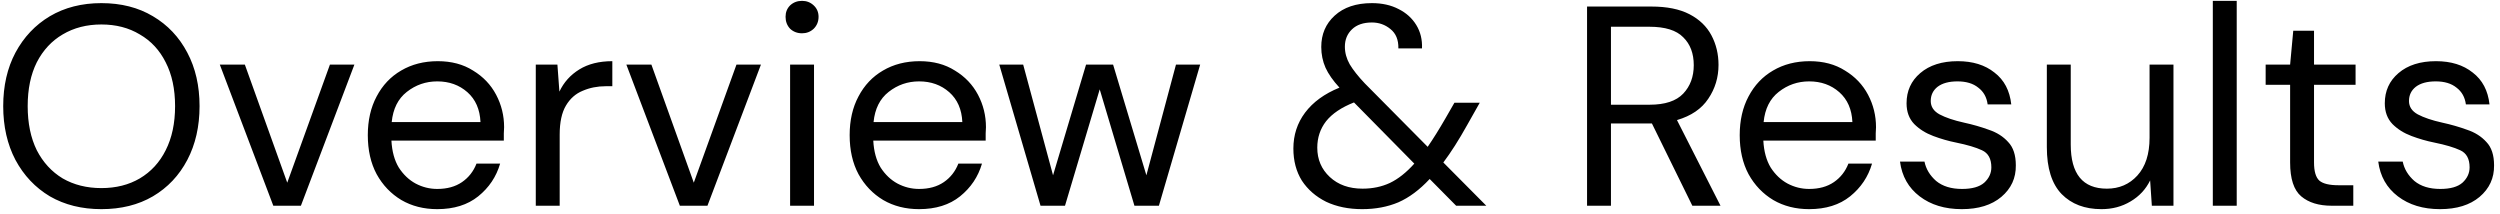
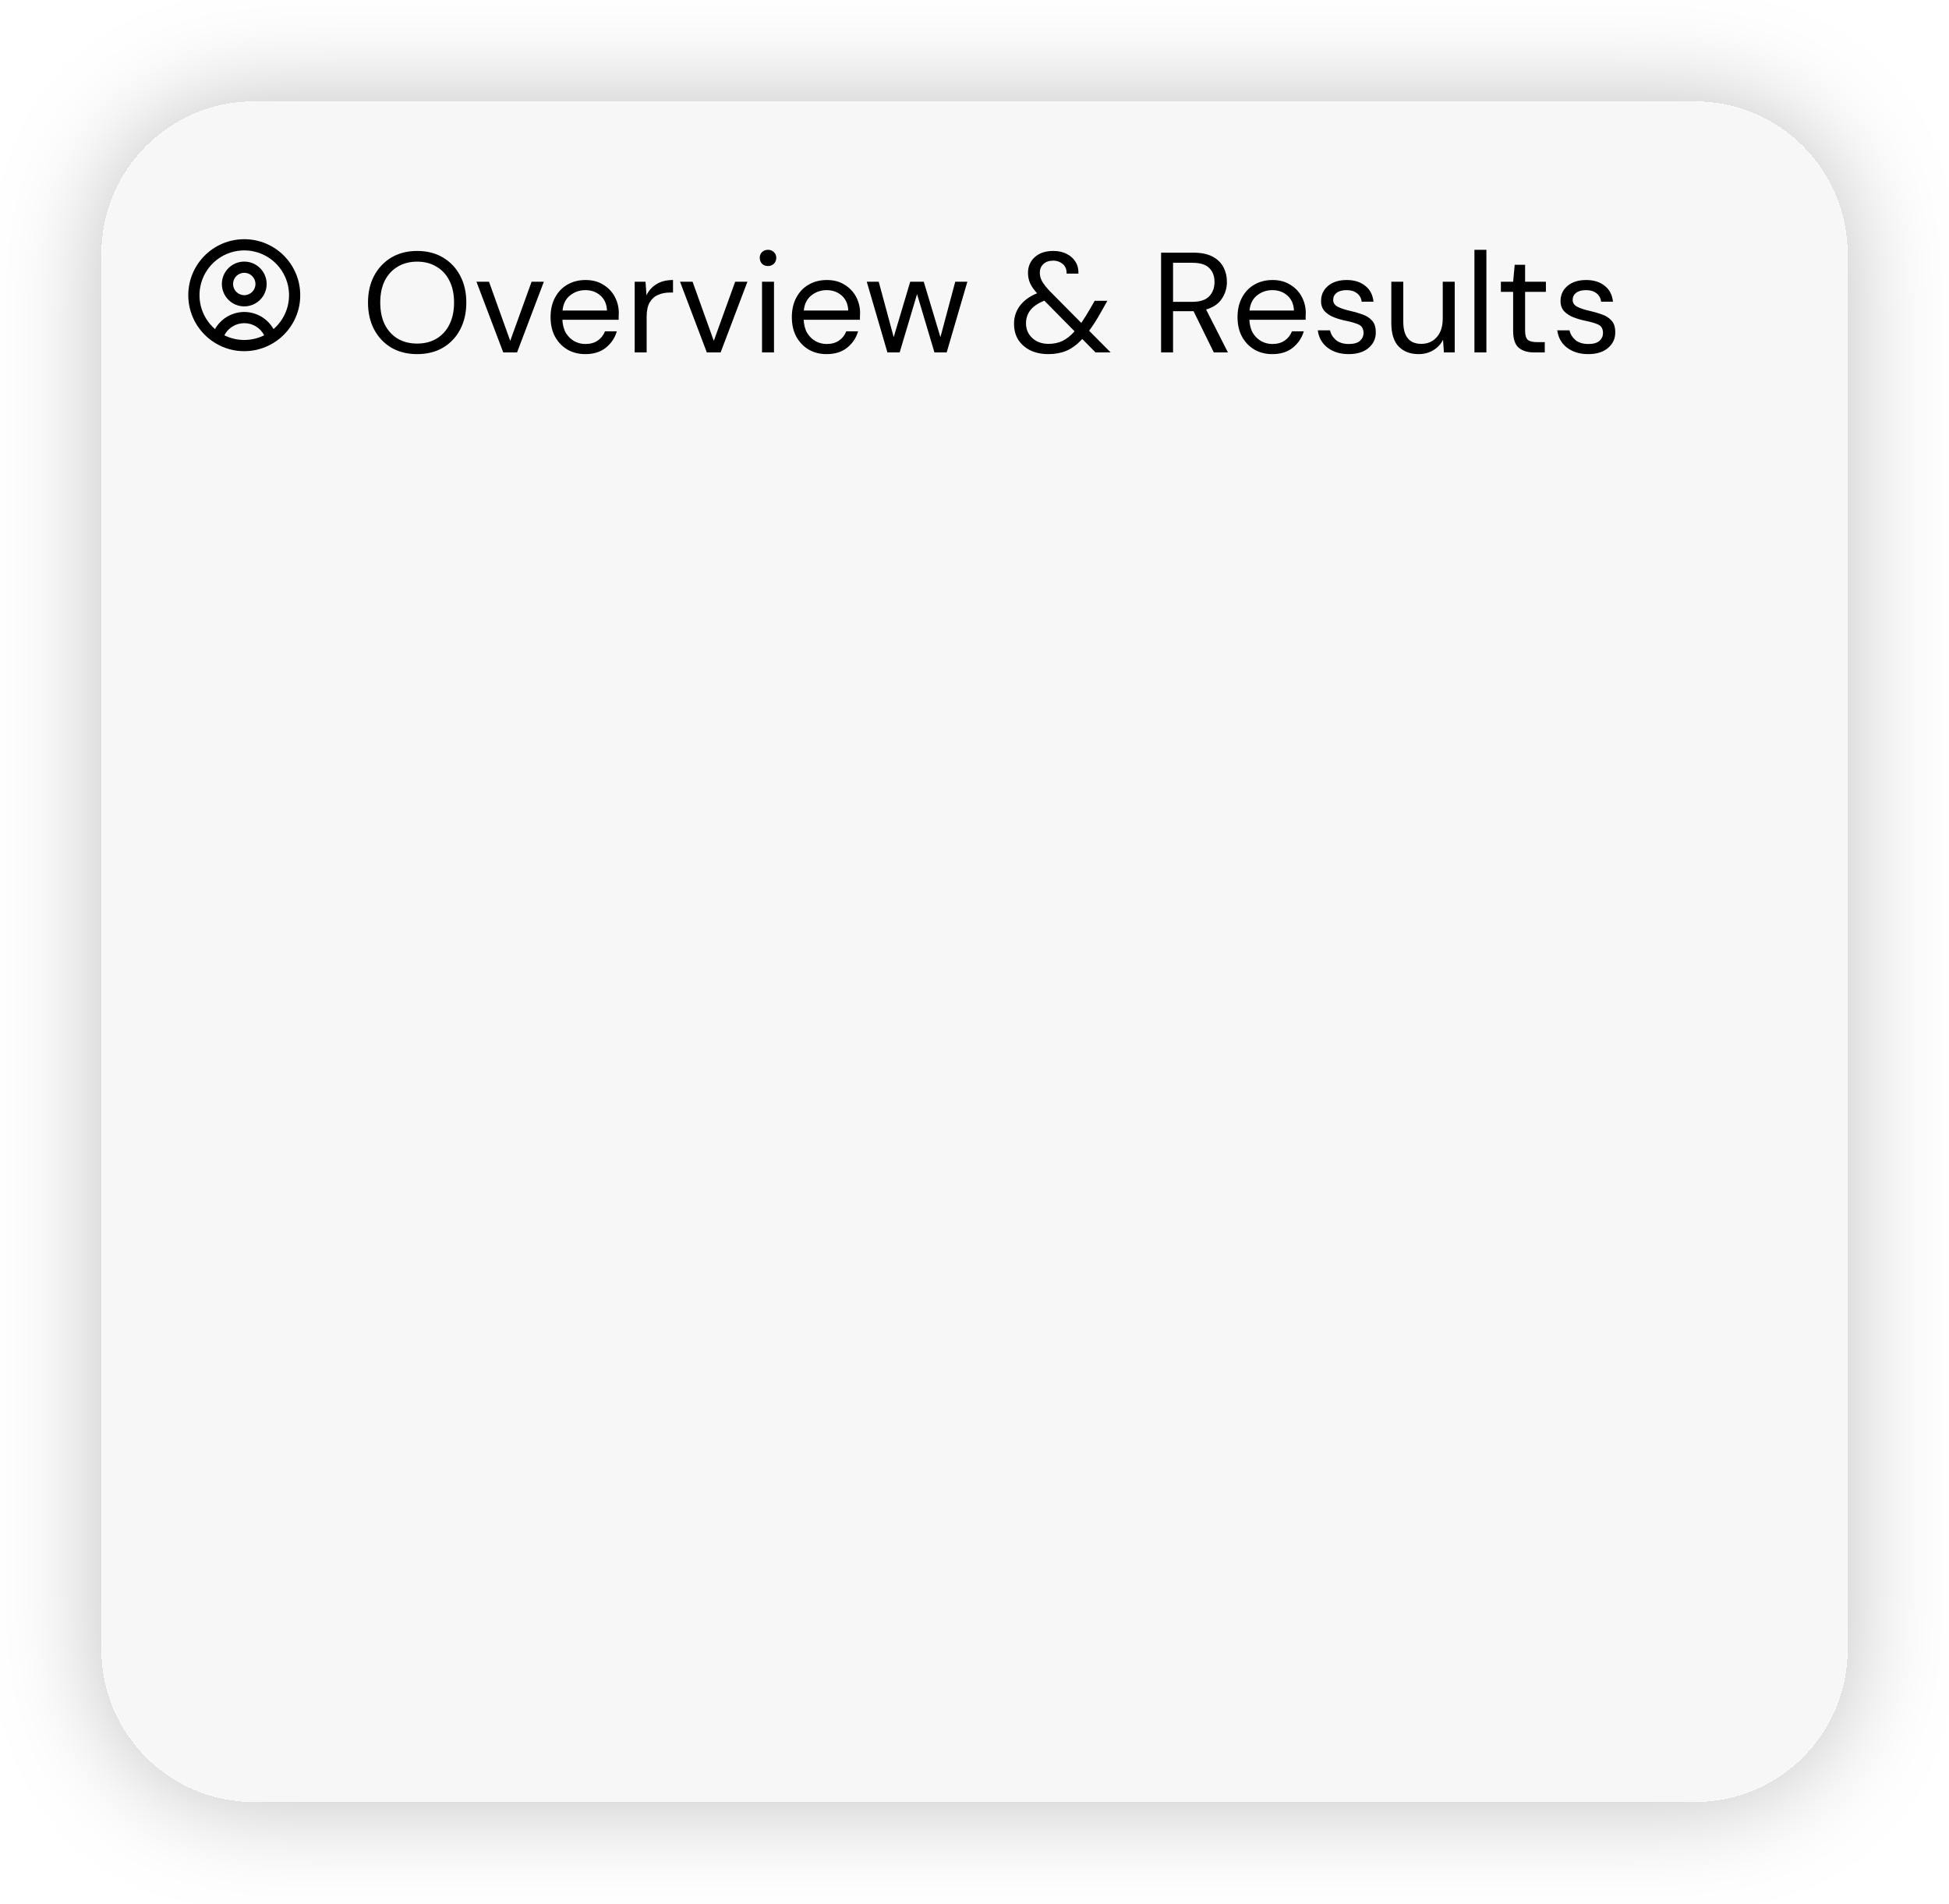
- <svg xmlns="http://www.w3.org/2000/svg" width="246" height="21" viewBox="0 0 246 21" fill="none">
-   <path d="M9.976 20.58C8.053 20.58 6.364 20.16 4.908 19.32C3.471 18.461 2.341 17.267 1.52 15.736C0.717 14.205 0.316 12.441 0.316 10.444C0.316 8.446 0.717 6.692 1.52 5.18C2.341 3.649 3.471 2.454 4.908 1.596C6.364 0.737 8.053 0.308 9.976 0.308C11.917 0.308 13.607 0.737 15.044 1.596C16.5 2.454 17.629 3.649 18.432 5.18C19.235 6.692 19.636 8.446 19.636 10.444C19.636 12.441 19.235 14.205 18.432 15.736C17.629 17.267 16.5 18.461 15.044 19.32C13.607 20.16 11.917 20.58 9.976 20.58ZM9.976 18.508C11.413 18.508 12.673 18.191 13.756 17.556C14.857 16.902 15.707 15.979 16.304 14.784C16.92 13.57 17.228 12.124 17.228 10.444C17.228 8.764 16.92 7.326 16.304 6.132C15.707 4.937 14.857 4.022 13.756 3.388C12.673 2.734 11.413 2.408 9.976 2.408C8.539 2.408 7.269 2.734 6.168 3.388C5.085 4.022 4.236 4.937 3.62 6.132C3.023 7.326 2.724 8.764 2.724 10.444C2.724 12.124 3.023 13.57 3.62 14.784C4.236 15.979 5.085 16.902 6.168 17.556C7.269 18.191 8.539 18.508 9.976 18.508ZM26.893 20.244L21.629 6.356H24.093L28.265 17.976L32.465 6.356H34.873L29.609 20.244H26.893ZM43.024 20.58C41.698 20.58 40.522 20.281 39.496 19.684C38.469 19.068 37.657 18.218 37.06 17.136C36.481 16.053 36.192 14.774 36.192 13.3C36.192 11.844 36.481 10.575 37.06 9.492C37.638 8.39 38.441 7.541 39.468 6.944C40.513 6.328 41.717 6.02 43.08 6.02C44.424 6.02 45.581 6.328 46.552 6.944C47.541 7.541 48.297 8.334 48.82 9.324C49.342 10.313 49.604 11.377 49.604 12.516C49.604 12.721 49.594 12.927 49.576 13.132C49.576 13.337 49.576 13.57 49.576 13.832H38.516C38.572 14.896 38.814 15.783 39.244 16.492C39.692 17.183 40.242 17.705 40.896 18.06C41.568 18.415 42.277 18.592 43.024 18.592C43.994 18.592 44.806 18.368 45.46 17.92C46.113 17.472 46.589 16.865 46.888 16.1H49.212C48.838 17.388 48.12 18.461 47.056 19.32C46.01 20.16 44.666 20.58 43.024 20.58ZM43.024 8.008C41.904 8.008 40.905 8.353 40.028 9.044C39.169 9.716 38.674 10.705 38.544 12.012H47.28C47.224 10.761 46.794 9.781 45.992 9.072C45.189 8.362 44.2 8.008 43.024 8.008ZM52.721 20.244V6.356H54.849L55.045 9.016C55.474 8.101 56.128 7.373 57.005 6.832C57.882 6.29 58.965 6.02 60.253 6.02V8.484H59.609C58.788 8.484 58.032 8.633 57.341 8.932C56.65 9.212 56.1 9.697 55.689 10.388C55.278 11.079 55.073 12.03 55.073 13.244V20.244H52.721ZM66.897 20.244L61.633 6.356H64.097L68.269 17.976L72.469 6.356H74.877L69.613 20.244H66.897ZM78.922 3.276C78.456 3.276 78.064 3.126 77.746 2.828C77.448 2.51 77.299 2.118 77.299 1.652C77.299 1.204 77.448 0.83 77.746 0.532C78.064 0.233 78.456 0.084 78.922 0.084C79.371 0.084 79.753 0.233 80.07 0.532C80.388 0.83 80.546 1.204 80.546 1.652C80.546 2.118 80.388 2.51 80.07 2.828C79.753 3.126 79.371 3.276 78.922 3.276ZM77.746 20.244V6.356H80.099V20.244H77.746ZM90.438 20.58C89.112 20.58 87.936 20.281 86.91 19.684C85.883 19.068 85.071 18.218 84.474 17.136C83.895 16.053 83.606 14.774 83.606 13.3C83.606 11.844 83.895 10.575 84.474 9.492C85.052 8.39 85.855 7.541 86.882 6.944C87.927 6.328 89.131 6.02 90.494 6.02C91.838 6.02 92.995 6.328 93.966 6.944C94.955 7.541 95.711 8.334 96.234 9.324C96.756 10.313 97.018 11.377 97.018 12.516C97.018 12.721 97.008 12.927 96.99 13.132C96.99 13.337 96.99 13.57 96.99 13.832H85.93C85.986 14.896 86.228 15.783 86.658 16.492C87.106 17.183 87.656 17.705 88.31 18.06C88.982 18.415 89.691 18.592 90.438 18.592C91.408 18.592 92.22 18.368 92.874 17.92C93.527 17.472 94.003 16.865 94.302 16.1H96.626C96.252 17.388 95.534 18.461 94.47 19.32C93.424 20.16 92.08 20.58 90.438 20.58ZM90.438 8.008C89.318 8.008 88.319 8.353 87.442 9.044C86.583 9.716 86.088 10.705 85.958 12.012H94.694C94.638 10.761 94.208 9.781 93.406 9.072C92.603 8.362 91.614 8.008 90.438 8.008ZM102.388 20.244L98.328 6.356H100.68L103.62 17.248L106.868 6.356H109.528L112.804 17.248L115.716 6.356H118.096L114.036 20.244H111.628L108.212 8.792L104.796 20.244H102.388ZM134.044 20.58C132.7 20.58 131.514 20.337 130.488 19.852C129.48 19.348 128.686 18.657 128.108 17.78C127.548 16.884 127.268 15.829 127.268 14.616C127.268 13.29 127.65 12.114 128.416 11.088C129.2 10.043 130.329 9.221 131.804 8.624C131.169 7.933 130.712 7.28 130.432 6.664C130.152 6.029 130.012 5.348 130.012 4.62C130.012 3.369 130.45 2.342 131.328 1.54C132.224 0.718 133.446 0.308 134.996 0.308C136.004 0.308 136.881 0.504 137.628 0.896C138.374 1.269 138.953 1.792 139.364 2.464C139.774 3.136 139.961 3.901 139.924 4.76H137.6C137.618 3.92 137.357 3.285 136.816 2.856C136.293 2.426 135.686 2.212 134.996 2.212C134.156 2.212 133.502 2.436 133.036 2.884C132.569 3.332 132.336 3.901 132.336 4.592C132.336 5.189 132.494 5.768 132.812 6.328C133.148 6.888 133.642 7.513 134.296 8.204L140.484 14.448C141.025 13.664 141.613 12.721 142.248 11.62L143.116 10.108H145.608L144.376 12.292C143.554 13.767 142.77 14.998 142.024 15.988L146.252 20.244H143.284L140.68 17.612C139.69 18.676 138.664 19.441 137.6 19.908C136.536 20.356 135.35 20.58 134.044 20.58ZM129.62 14.532C129.62 15.689 130.03 16.651 130.852 17.416C131.673 18.181 132.746 18.564 134.072 18.564C135.061 18.564 135.957 18.377 136.76 18.004C137.581 17.612 138.384 16.977 139.168 16.1L133.232 10.08C132 10.565 131.085 11.181 130.488 11.928C129.909 12.675 129.62 13.543 129.62 14.532ZM156.166 20.244V0.644H162.494C164.024 0.644 165.275 0.896 166.246 1.4C167.216 1.904 167.935 2.594 168.402 3.472C168.868 4.349 169.102 5.32 169.102 6.384C169.102 7.616 168.766 8.726 168.094 9.716C167.44 10.705 166.414 11.405 165.014 11.816L169.298 20.244H166.526L162.55 12.152H162.382H158.518V20.244H156.166ZM158.518 10.304H162.326C163.838 10.304 164.939 9.94 165.63 9.212C166.32 8.484 166.666 7.55 166.666 6.412C166.666 5.254 166.32 4.34 165.63 3.668C164.958 2.977 163.847 2.632 162.298 2.632H158.518V10.304ZM178.02 20.58C176.694 20.58 175.518 20.281 174.492 19.684C173.465 19.068 172.653 18.218 172.056 17.136C171.477 16.053 171.188 14.774 171.188 13.3C171.188 11.844 171.477 10.575 172.056 9.492C172.634 8.39 173.437 7.541 174.464 6.944C175.509 6.328 176.713 6.02 178.076 6.02C179.42 6.02 180.577 6.328 181.548 6.944C182.537 7.541 183.293 8.334 183.816 9.324C184.338 10.313 184.6 11.377 184.6 12.516C184.6 12.721 184.59 12.927 184.572 13.132C184.572 13.337 184.572 13.57 184.572 13.832H173.512C173.568 14.896 173.81 15.783 174.24 16.492C174.688 17.183 175.238 17.705 175.892 18.06C176.564 18.415 177.273 18.592 178.02 18.592C178.99 18.592 179.802 18.368 180.456 17.92C181.109 17.472 181.585 16.865 181.884 16.1H184.208C183.834 17.388 183.116 18.461 182.052 19.32C181.006 20.16 179.662 20.58 178.02 20.58ZM178.02 8.008C176.9 8.008 175.901 8.353 175.024 9.044C174.165 9.716 173.67 10.705 173.54 12.012H182.276C182.22 10.761 181.79 9.781 180.988 9.072C180.185 8.362 179.196 8.008 178.02 8.008ZM193.037 20.58C191.376 20.58 189.994 20.16 188.893 19.32C187.792 18.48 187.148 17.341 186.961 15.904H189.369C189.518 16.632 189.901 17.267 190.517 17.808C191.152 18.331 192.001 18.592 193.065 18.592C194.054 18.592 194.782 18.387 195.249 17.976C195.716 17.547 195.949 17.043 195.949 16.464C195.949 15.624 195.641 15.064 195.025 14.784C194.428 14.504 193.578 14.252 192.477 14.028C191.73 13.879 190.984 13.664 190.237 13.384C189.49 13.104 188.865 12.712 188.361 12.208C187.857 11.685 187.605 11.004 187.605 10.164C187.605 8.95 188.053 7.961 188.949 7.196C189.864 6.412 191.096 6.02 192.645 6.02C194.12 6.02 195.324 6.393 196.257 7.14C197.209 7.868 197.76 8.913 197.909 10.276H195.585C195.492 9.566 195.184 9.016 194.661 8.624C194.157 8.213 193.476 8.008 192.617 8.008C191.777 8.008 191.124 8.185 190.657 8.54C190.209 8.894 189.985 9.361 189.985 9.94C189.985 10.5 190.274 10.938 190.853 11.256C191.45 11.573 192.253 11.844 193.261 12.068C194.12 12.255 194.932 12.488 195.697 12.768C196.481 13.029 197.116 13.431 197.601 13.972C198.105 14.495 198.357 15.26 198.357 16.268C198.376 17.518 197.9 18.555 196.929 19.376C195.977 20.178 194.68 20.58 193.037 20.58ZM206.785 20.58C205.142 20.58 203.836 20.085 202.865 19.096C201.894 18.088 201.409 16.548 201.409 14.476V6.356H203.761V14.224C203.761 17.117 204.946 18.564 207.317 18.564C208.53 18.564 209.529 18.134 210.313 17.276C211.116 16.398 211.517 15.157 211.517 13.552V6.356H213.869V20.244H211.741L211.573 17.752C211.144 18.629 210.5 19.32 209.641 19.824C208.801 20.328 207.849 20.58 206.785 20.58ZM217.741 20.244V0.084H220.093V20.244H217.741ZM229.436 20.244C228.166 20.244 227.168 19.936 226.44 19.32C225.712 18.704 225.348 17.593 225.348 15.988V8.344H222.94V6.356H225.348L225.656 3.024H227.7V6.356H231.788V8.344H227.7V15.988C227.7 16.865 227.877 17.462 228.232 17.78C228.586 18.078 229.212 18.228 230.108 18.228H231.564V20.244H229.436ZM240.096 20.58C238.434 20.58 237.053 20.16 235.952 19.32C234.85 18.48 234.206 17.341 234.02 15.904H236.428C236.577 16.632 236.96 17.267 237.576 17.808C238.21 18.331 239.06 18.592 240.124 18.592C241.113 18.592 241.841 18.387 242.308 17.976C242.774 17.547 243.008 17.043 243.008 16.464C243.008 15.624 242.7 15.064 242.084 14.784C241.486 14.504 240.637 14.252 239.536 14.028C238.789 13.879 238.042 13.664 237.296 13.384C236.549 13.104 235.924 12.712 235.42 12.208C234.916 11.685 234.664 11.004 234.664 10.164C234.664 8.95 235.112 7.961 236.008 7.196C236.922 6.412 238.154 6.02 239.704 6.02C241.178 6.02 242.382 6.393 243.316 7.14C244.268 7.868 244.818 8.913 244.968 10.276H242.644C242.55 9.566 242.242 9.016 241.72 8.624C241.216 8.213 240.534 8.008 239.676 8.008C238.836 8.008 238.182 8.185 237.716 8.54C237.268 8.894 237.044 9.361 237.044 9.94C237.044 10.5 237.333 10.938 237.912 11.256C238.509 11.573 239.312 11.844 240.32 12.068C241.178 12.255 241.99 12.488 242.756 12.768C243.54 13.029 244.174 13.431 244.66 13.972C245.164 14.495 245.416 15.26 245.416 16.268C245.434 17.518 244.958 18.555 243.988 19.376C243.036 20.178 241.738 20.58 240.096 20.58Z" fill="black" />
+ <svg xmlns="http://www.w3.org/2000/svg" width="383" height="374" viewBox="0 0 383 374" fill="none">
+   <g filter="url(#filter0_d_476_126)">
+     <rect x="20" y="20" width="343" height="334" rx="30" fill="#F7F7F7" />
+   </g>
+   <path d="M81.976 69.58C80.053 69.58 78.364 69.16 76.908 68.32C75.471 67.461 74.341 66.266 73.52 64.736C72.717 63.205 72.316 61.441 72.316 59.444C72.316 57.447 72.717 55.692 73.52 54.18C74.341 52.649 75.471 51.455 76.908 50.596C78.364 49.737 80.053 49.308 81.976 49.308C83.917 49.308 85.607 49.737 87.044 50.596C88.5 51.455 89.629 52.649 90.432 54.18C91.235 55.692 91.636 57.447 91.636 59.444C91.636 61.441 91.235 63.205 90.432 64.736C89.629 66.266 88.5 67.461 87.044 68.32C85.607 69.16 83.917 69.58 81.976 69.58ZM81.976 67.508C83.413 67.508 84.673 67.191 85.756 66.556C86.857 65.903 87.707 64.978 88.304 63.784C88.92 62.571 89.228 61.124 89.228 59.444C89.228 57.764 88.92 56.327 88.304 55.132C87.707 53.937 86.857 53.023 85.756 52.388C84.673 51.734 83.413 51.408 81.976 51.408C80.539 51.408 79.269 51.734 78.168 52.388C77.085 53.023 76.236 53.937 75.62 55.132C75.023 56.327 74.724 57.764 74.724 59.444C74.724 61.124 75.023 62.571 75.62 63.784C76.236 64.978 77.085 65.903 78.168 66.556C79.269 67.191 80.539 67.508 81.976 67.508ZM98.893 69.244L93.629 55.356H96.093L100.265 66.976L104.465 55.356H106.873L101.609 69.244H98.893ZM115.024 69.58C113.698 69.58 112.522 69.281 111.496 68.684C110.469 68.068 109.657 67.219 109.06 66.136C108.481 65.053 108.192 63.775 108.192 62.3C108.192 60.844 108.481 59.575 109.06 58.492C109.638 57.391 110.441 56.541 111.468 55.944C112.513 55.328 113.717 55.02 115.08 55.02C116.424 55.02 117.581 55.328 118.552 55.944C119.541 56.541 120.297 57.334 120.82 58.324C121.342 59.313 121.604 60.377 121.604 61.516C121.604 61.721 121.594 61.926 121.576 62.132C121.576 62.337 121.576 62.571 121.576 62.832H110.516C110.572 63.896 110.814 64.782 111.244 65.492C111.692 66.183 112.242 66.705 112.896 67.06C113.568 67.415 114.277 67.592 115.024 67.592C115.994 67.592 116.806 67.368 117.46 66.92C118.113 66.472 118.589 65.865 118.888 65.1H121.212C120.838 66.388 120.12 67.461 119.056 68.32C118.01 69.16 116.666 69.58 115.024 69.58ZM115.024 57.008C113.904 57.008 112.905 57.353 112.028 58.044C111.169 58.716 110.674 59.705 110.544 61.012H119.28C119.224 59.761 118.794 58.781 117.992 58.072C117.189 57.362 116.2 57.008 115.024 57.008ZM124.721 69.244V55.356H126.849L127.045 58.016C127.474 57.101 128.128 56.373 129.005 55.832C129.882 55.291 130.965 55.02 132.253 55.02V57.484H131.609C130.788 57.484 130.032 57.633 129.341 57.932C128.65 58.212 128.1 58.697 127.689 59.388C127.278 60.078 127.073 61.031 127.073 62.244V69.244H124.721ZM138.897 69.244L133.633 55.356H136.097L140.269 66.976L144.469 55.356H146.877L141.613 69.244H138.897ZM150.923 52.276C150.456 52.276 150.064 52.127 149.747 51.828C149.448 51.511 149.299 51.118 149.299 50.652C149.299 50.204 149.448 49.831 149.747 49.532C150.064 49.233 150.456 49.084 150.923 49.084C151.371 49.084 151.753 49.233 152.071 49.532C152.388 49.831 152.547 50.204 152.547 50.652C152.547 51.118 152.388 51.511 152.071 51.828C151.753 52.127 151.371 52.276 150.923 52.276ZM149.747 69.244V55.356H152.099V69.244H149.747ZM162.438 69.58C161.112 69.58 159.936 69.281 158.91 68.684C157.883 68.068 157.071 67.219 156.474 66.136C155.895 65.053 155.606 63.775 155.606 62.3C155.606 60.844 155.895 59.575 156.474 58.492C157.052 57.391 157.855 56.541 158.882 55.944C159.927 55.328 161.131 55.02 162.494 55.02C163.838 55.02 164.995 55.328 165.966 55.944C166.955 56.541 167.711 57.334 168.234 58.324C168.756 59.313 169.018 60.377 169.018 61.516C169.018 61.721 169.008 61.926 168.99 62.132C168.99 62.337 168.99 62.571 168.99 62.832H157.93C157.986 63.896 158.228 64.782 158.658 65.492C159.106 66.183 159.656 66.705 160.31 67.06C160.982 67.415 161.691 67.592 162.438 67.592C163.408 67.592 164.22 67.368 164.874 66.92C165.527 66.472 166.003 65.865 166.302 65.1H168.626C168.252 66.388 167.534 67.461 166.47 68.32C165.424 69.16 164.08 69.58 162.438 69.58ZM162.438 57.008C161.318 57.008 160.319 57.353 159.442 58.044C158.583 58.716 158.088 59.705 157.958 61.012H166.694C166.638 59.761 166.208 58.781 165.406 58.072C164.603 57.362 163.614 57.008 162.438 57.008ZM174.388 69.244L170.328 55.356H172.68L175.62 66.248L178.868 55.356H181.528L184.804 66.248L187.716 55.356H190.096L186.036 69.244H183.628L180.212 57.792L176.796 69.244H174.388ZM206.044 69.58C204.7 69.58 203.514 69.337 202.488 68.852C201.48 68.348 200.686 67.657 200.108 66.78C199.548 65.884 199.268 64.829 199.268 63.616C199.268 62.291 199.65 61.114 200.416 60.088C201.2 59.042 202.329 58.221 203.804 57.624C203.169 56.933 202.712 56.28 202.432 55.664C202.152 55.029 202.012 54.348 202.012 53.62C202.012 52.369 202.45 51.343 203.328 50.54C204.224 49.718 205.446 49.308 206.996 49.308C208.004 49.308 208.881 49.504 209.628 49.896C210.374 50.269 210.953 50.792 211.364 51.464C211.774 52.136 211.961 52.901 211.924 53.76H209.6C209.618 52.92 209.357 52.285 208.816 51.856C208.293 51.426 207.686 51.212 206.996 51.212C206.156 51.212 205.502 51.436 205.036 51.884C204.569 52.332 204.336 52.901 204.336 53.592C204.336 54.189 204.494 54.768 204.812 55.328C205.148 55.888 205.642 56.513 206.296 57.204L212.484 63.448C213.025 62.664 213.613 61.721 214.248 60.62L215.116 59.108H217.608L216.376 61.292C215.554 62.767 214.77 63.998 214.024 64.988L218.252 69.244H215.284L212.68 66.612C211.69 67.676 210.664 68.441 209.6 68.908C208.536 69.356 207.35 69.58 206.044 69.58ZM201.62 63.532C201.62 64.689 202.03 65.65 202.852 66.416C203.673 67.181 204.746 67.564 206.072 67.564C207.061 67.564 207.957 67.377 208.76 67.004C209.581 66.612 210.384 65.977 211.168 65.1L205.232 59.08C204 59.565 203.085 60.181 202.488 60.928C201.909 61.675 201.62 62.542 201.62 63.532ZM228.166 69.244V49.644H234.494C236.024 49.644 237.275 49.896 238.246 50.4C239.216 50.904 239.935 51.594 240.402 52.472C240.868 53.349 241.102 54.32 241.102 55.384C241.102 56.616 240.766 57.727 240.094 58.716C239.44 59.705 238.414 60.405 237.014 60.816L241.298 69.244H238.526L234.55 61.152H234.382H230.518V69.244H228.166ZM230.518 59.304H234.326C235.838 59.304 236.939 58.94 237.63 58.212C238.32 57.484 238.666 56.55 238.666 55.412C238.666 54.255 238.32 53.34 237.63 52.668C236.958 51.977 235.847 51.632 234.298 51.632H230.518V59.304ZM250.02 69.58C248.694 69.58 247.518 69.281 246.492 68.684C245.465 68.068 244.653 67.219 244.056 66.136C243.477 65.053 243.188 63.775 243.188 62.3C243.188 60.844 243.477 59.575 244.056 58.492C244.634 57.391 245.437 56.541 246.464 55.944C247.509 55.328 248.713 55.02 250.076 55.02C251.42 55.02 252.577 55.328 253.548 55.944C254.537 56.541 255.293 57.334 255.816 58.324C256.338 59.313 256.6 60.377 256.6 61.516C256.6 61.721 256.59 61.926 256.572 62.132C256.572 62.337 256.572 62.571 256.572 62.832H245.512C245.568 63.896 245.81 64.782 246.24 65.492C246.688 66.183 247.238 66.705 247.892 67.06C248.564 67.415 249.273 67.592 250.02 67.592C250.99 67.592 251.802 67.368 252.456 66.92C253.109 66.472 253.585 65.865 253.884 65.1H256.208C255.834 66.388 255.116 67.461 254.052 68.32C253.006 69.16 251.662 69.58 250.02 69.58ZM250.02 57.008C248.9 57.008 247.901 57.353 247.024 58.044C246.165 58.716 245.67 59.705 245.54 61.012H254.276C254.22 59.761 253.79 58.781 252.988 58.072C252.185 57.362 251.196 57.008 250.02 57.008ZM265.037 69.58C263.376 69.58 261.994 69.16 260.893 68.32C259.792 67.48 259.148 66.341 258.961 64.904H261.369C261.518 65.632 261.901 66.266 262.517 66.808C263.152 67.331 264.001 67.592 265.065 67.592C266.054 67.592 266.782 67.386 267.249 66.976C267.716 66.546 267.949 66.043 267.949 65.464C267.949 64.624 267.641 64.064 267.025 63.784C266.428 63.504 265.578 63.252 264.477 63.028C263.73 62.879 262.984 62.664 262.237 62.384C261.49 62.104 260.865 61.712 260.361 61.208C259.857 60.685 259.605 60.004 259.605 59.164C259.605 57.95 260.053 56.961 260.949 56.196C261.864 55.412 263.096 55.02 264.645 55.02C266.12 55.02 267.324 55.393 268.257 56.14C269.209 56.868 269.76 57.913 269.909 59.276H267.585C267.492 58.566 267.184 58.016 266.661 57.624C266.157 57.213 265.476 57.008 264.617 57.008C263.777 57.008 263.124 57.185 262.657 57.54C262.209 57.895 261.985 58.361 261.985 58.94C261.985 59.5 262.274 59.938 262.853 60.256C263.45 60.573 264.253 60.844 265.261 61.068C266.12 61.255 266.932 61.488 267.697 61.768C268.481 62.029 269.116 62.431 269.601 62.972C270.105 63.495 270.357 64.26 270.357 65.268C270.376 66.519 269.9 67.555 268.929 68.376C267.977 69.178 266.68 69.58 265.037 69.58ZM278.785 69.58C277.142 69.58 275.836 69.085 274.865 68.096C273.894 67.088 273.409 65.548 273.409 63.476V55.356H275.761V63.224C275.761 66.117 276.946 67.564 279.317 67.564C280.53 67.564 281.529 67.135 282.313 66.276C283.116 65.398 283.517 64.157 283.517 62.552V55.356H285.869V69.244H283.741L283.573 66.752C283.144 67.629 282.5 68.32 281.641 68.824C280.801 69.328 279.849 69.58 278.785 69.58ZM289.741 69.244V49.084H292.093V69.244H289.741ZM301.436 69.244C300.166 69.244 299.168 68.936 298.44 68.32C297.712 67.704 297.348 66.593 297.348 64.988V57.344H294.94V55.356H297.348L297.656 52.024H299.7V55.356H303.788V57.344H299.7V64.988C299.7 65.865 299.877 66.463 300.232 66.78C300.586 67.079 301.212 67.228 302.108 67.228H303.564V69.244H301.436ZM312.096 69.58C310.434 69.58 309.053 69.16 307.952 68.32C306.85 67.48 306.206 66.341 306.02 64.904H308.428C308.577 65.632 308.96 66.266 309.576 66.808C310.21 67.331 311.06 67.592 312.124 67.592C313.113 67.592 313.841 67.386 314.308 66.976C314.774 66.546 315.008 66.043 315.008 65.464C315.008 64.624 314.7 64.064 314.084 63.784C313.486 63.504 312.637 63.252 311.536 63.028C310.789 62.879 310.042 62.664 309.296 62.384C308.549 62.104 307.924 61.712 307.42 61.208C306.916 60.685 306.664 60.004 306.664 59.164C306.664 57.95 307.112 56.961 308.008 56.196C308.922 55.412 310.154 55.02 311.704 55.02C313.178 55.02 314.382 55.393 315.316 56.14C316.268 56.868 316.818 57.913 316.968 59.276H314.644C314.55 58.566 314.242 58.016 313.72 57.624C313.216 57.213 312.534 57.008 311.676 57.008C310.836 57.008 310.182 57.185 309.716 57.54C309.268 57.895 309.044 58.361 309.044 58.94C309.044 59.5 309.333 59.938 309.912 60.256C310.509 60.573 311.312 60.844 312.32 61.068C313.178 61.255 313.99 61.488 314.756 61.768C315.54 62.029 316.174 62.431 316.66 62.972C317.164 63.495 317.416 64.26 317.416 65.268C317.434 66.519 316.958 67.555 315.988 68.376C315.036 69.178 313.738 69.58 312.096 69.58Z" fill="black" />
+   <path d="M48 69C46.337 69.005 44.695 68.628 43.2 67.9C42.653 67.634 42.128 67.323 41.632 66.97L41.481 66.86C40.117 65.853 39.002 64.547 38.221 63.042C37.413 61.485 36.995 59.755 37 58C37 51.925 41.925 47 48 47C54.075 47 59 51.925 59 58C59.005 59.754 58.587 61.483 57.78 63.04C57 64.544 55.886 65.85 54.524 66.857C54.01 67.233 53.465 67.564 52.894 67.847L52.806 67.891C51.31 68.623 49.666 69.003 48 69ZM48 63.5C46.352 63.497 44.84 64.417 44.087 65.884C46.553 67.105 49.447 67.105 51.913 65.884V65.878C51.159 64.413 49.647 63.495 48 63.5ZM48 61.3C50.383 61.303 52.58 62.587 53.752 64.662L53.768 64.647L53.784 64.634L53.765 64.65L53.754 64.659C56.536 62.256 57.531 58.377 56.248 54.931C54.966 51.486 51.677 49.2 48.001 49.2C44.325 49.2 41.036 51.486 39.754 54.931C38.472 58.377 39.466 62.256 42.248 64.659C43.421 62.586 45.618 61.303 48 61.3ZM48 60.2C45.57 60.2 43.6 58.23 43.6 55.8C43.6 53.37 45.57 51.4 48 51.4C50.43 51.4 52.4 53.37 52.4 55.8C52.4 56.967 51.936 58.086 51.111 58.911C50.286 59.736 49.167 60.2 48 60.2ZM48 53.6C46.785 53.6 45.8 54.585 45.8 55.8C45.8 57.015 46.785 58 48 58C49.215 58 50.2 57.015 50.2 55.8C50.2 54.585 49.215 53.6 48 53.6Z" fill="black" />
+   <defs>
+     <filter id="filter0_d_476_126" x="0" y="0" width="383" height="374" filterUnits="userSpaceOnUse" color-interpolation-filters="sRGB">
+       <feFlood flood-opacity="0" result="BackgroundImageFix" />
+       <feColorMatrix in="SourceAlpha" type="matrix" values="0 0 0 0 0 0 0 0 0 0 0 0 0 0 0 0 0 0 127 0" result="hardAlpha" />
+       <feOffset />
+       <feGaussianBlur stdDeviation="10" />
+       <feComposite in2="hardAlpha" operator="out" />
+       <feColorMatrix type="matrix" values="0 0 0 0 0 0 0 0 0 0 0 0 0 0 0 0 0 0 0.25 0" />
+       <feBlend mode="normal" in2="BackgroundImageFix" result="effect1_dropShadow_476_126" />
+       <feBlend mode="normal" in="SourceGraphic" in2="effect1_dropShadow_476_126" result="shape" />
+     </filter>
+   </defs>
</svg>
